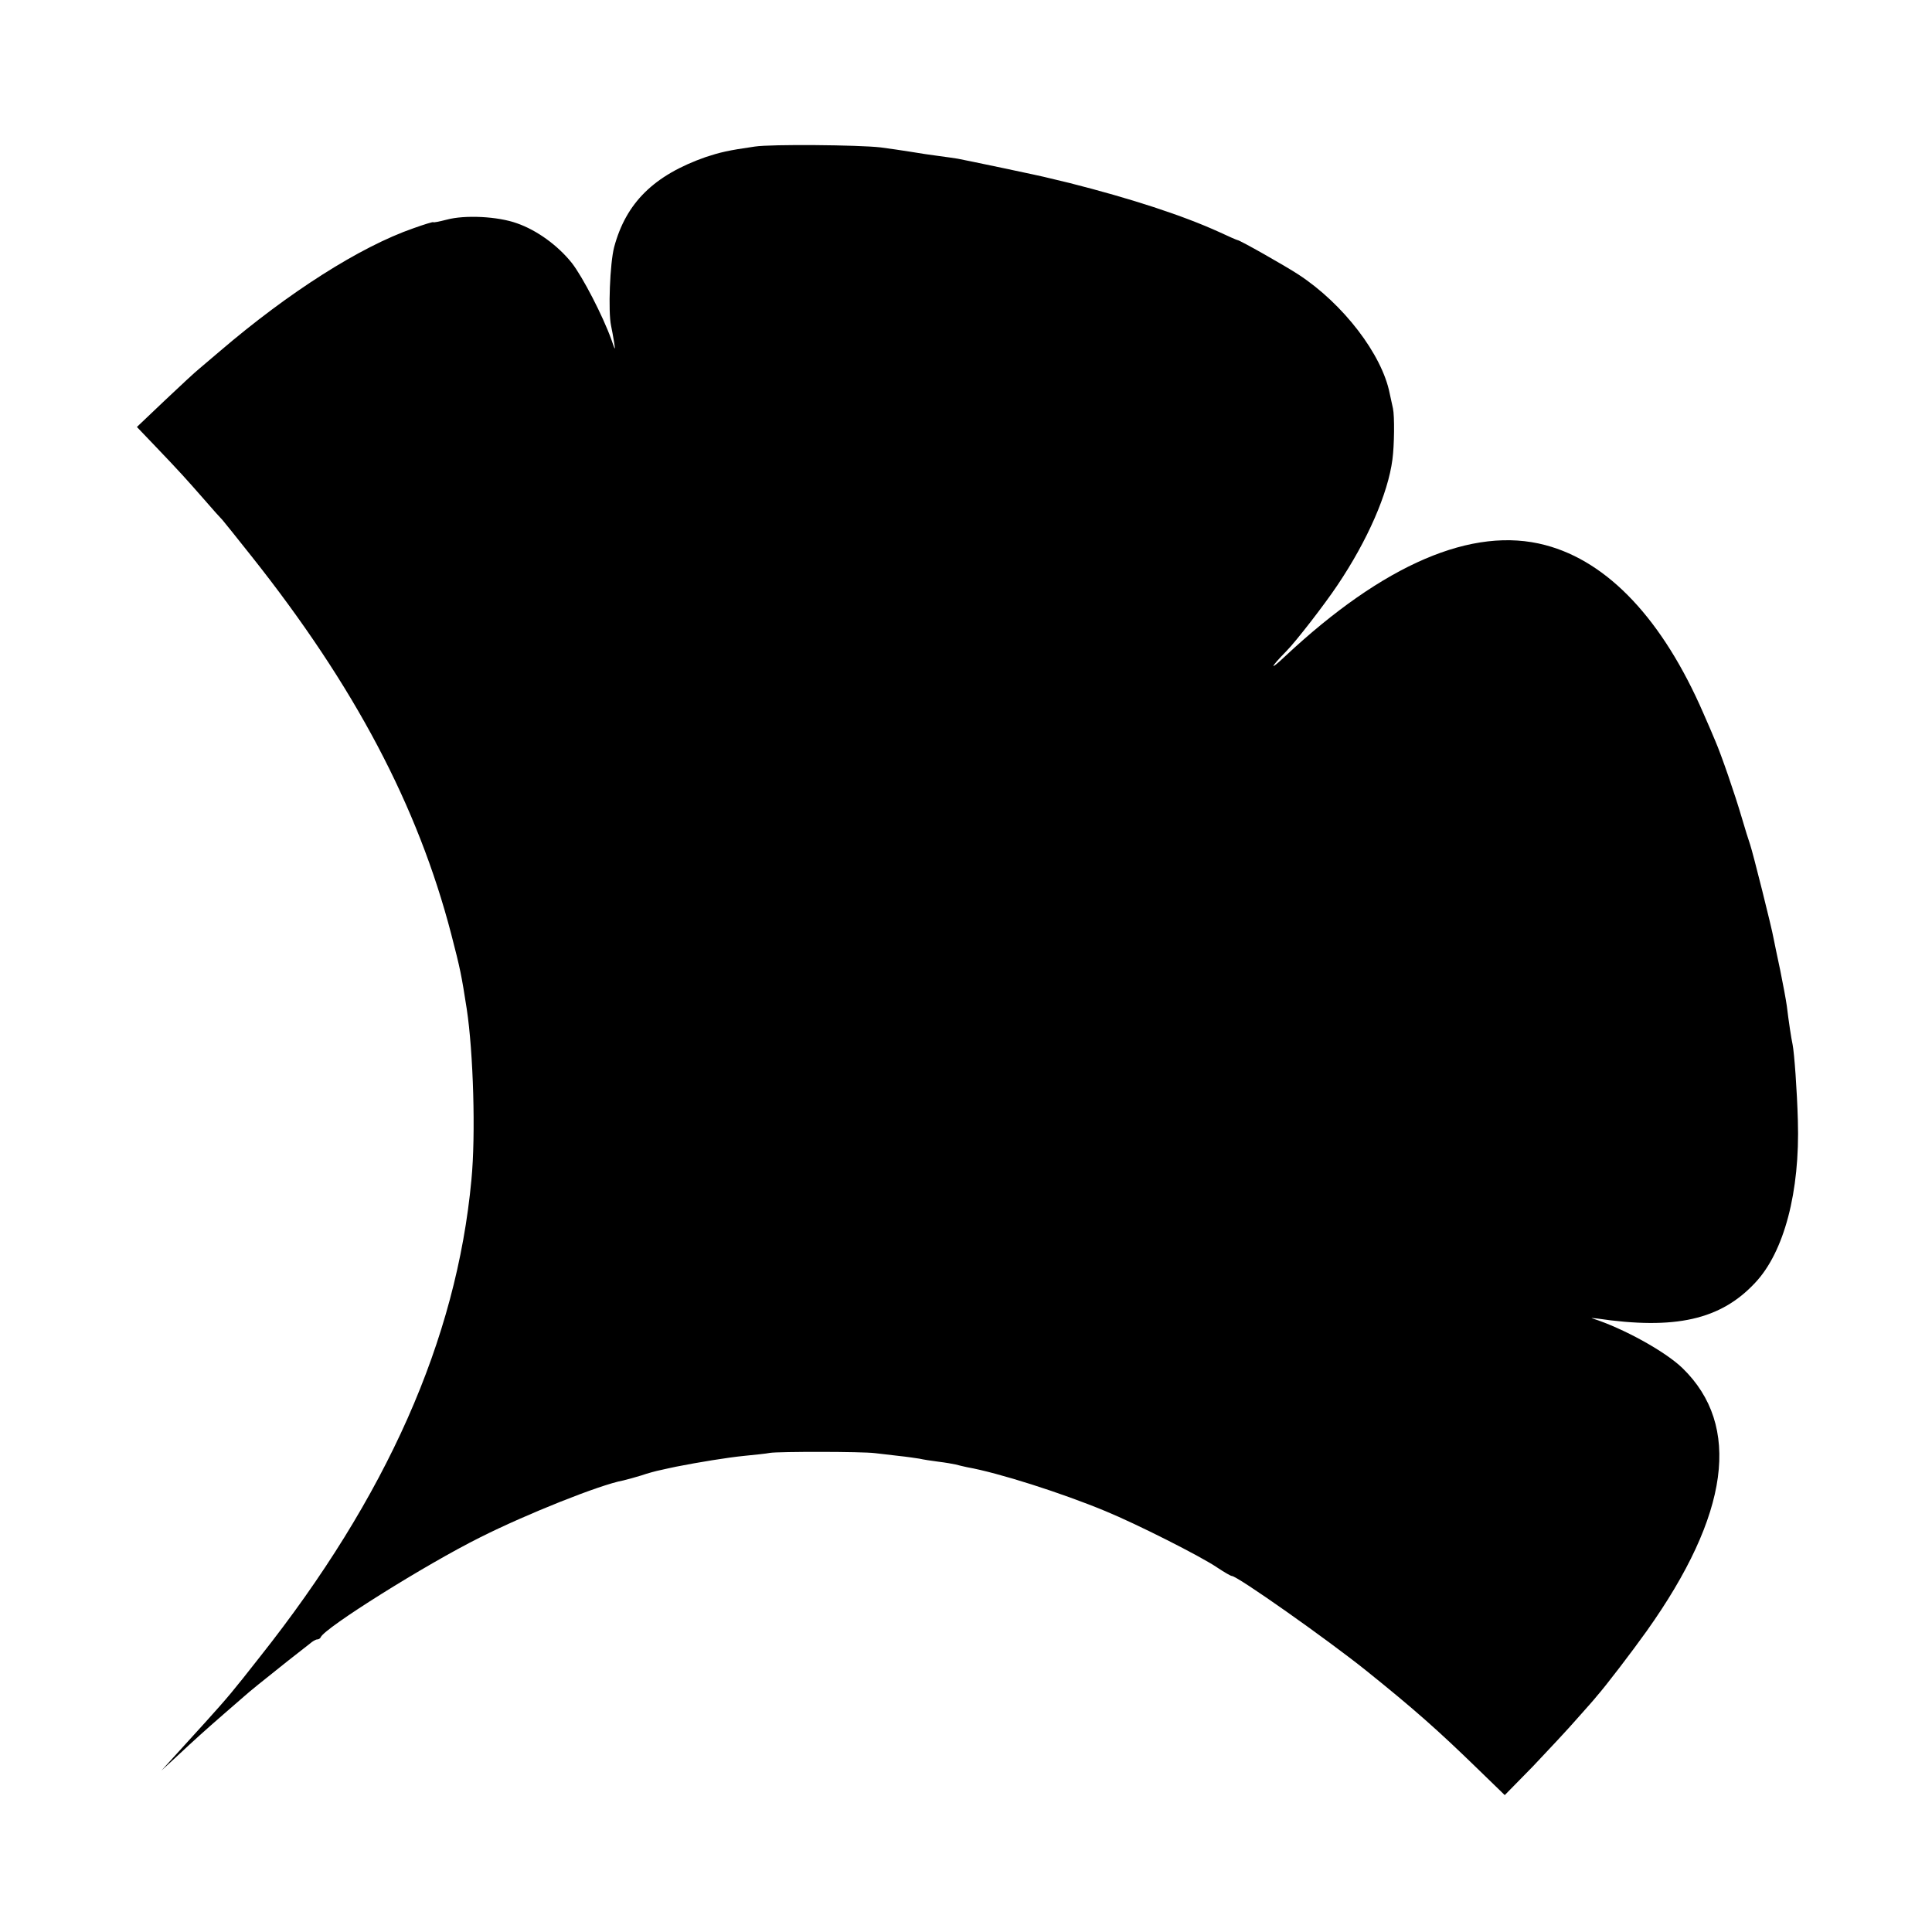
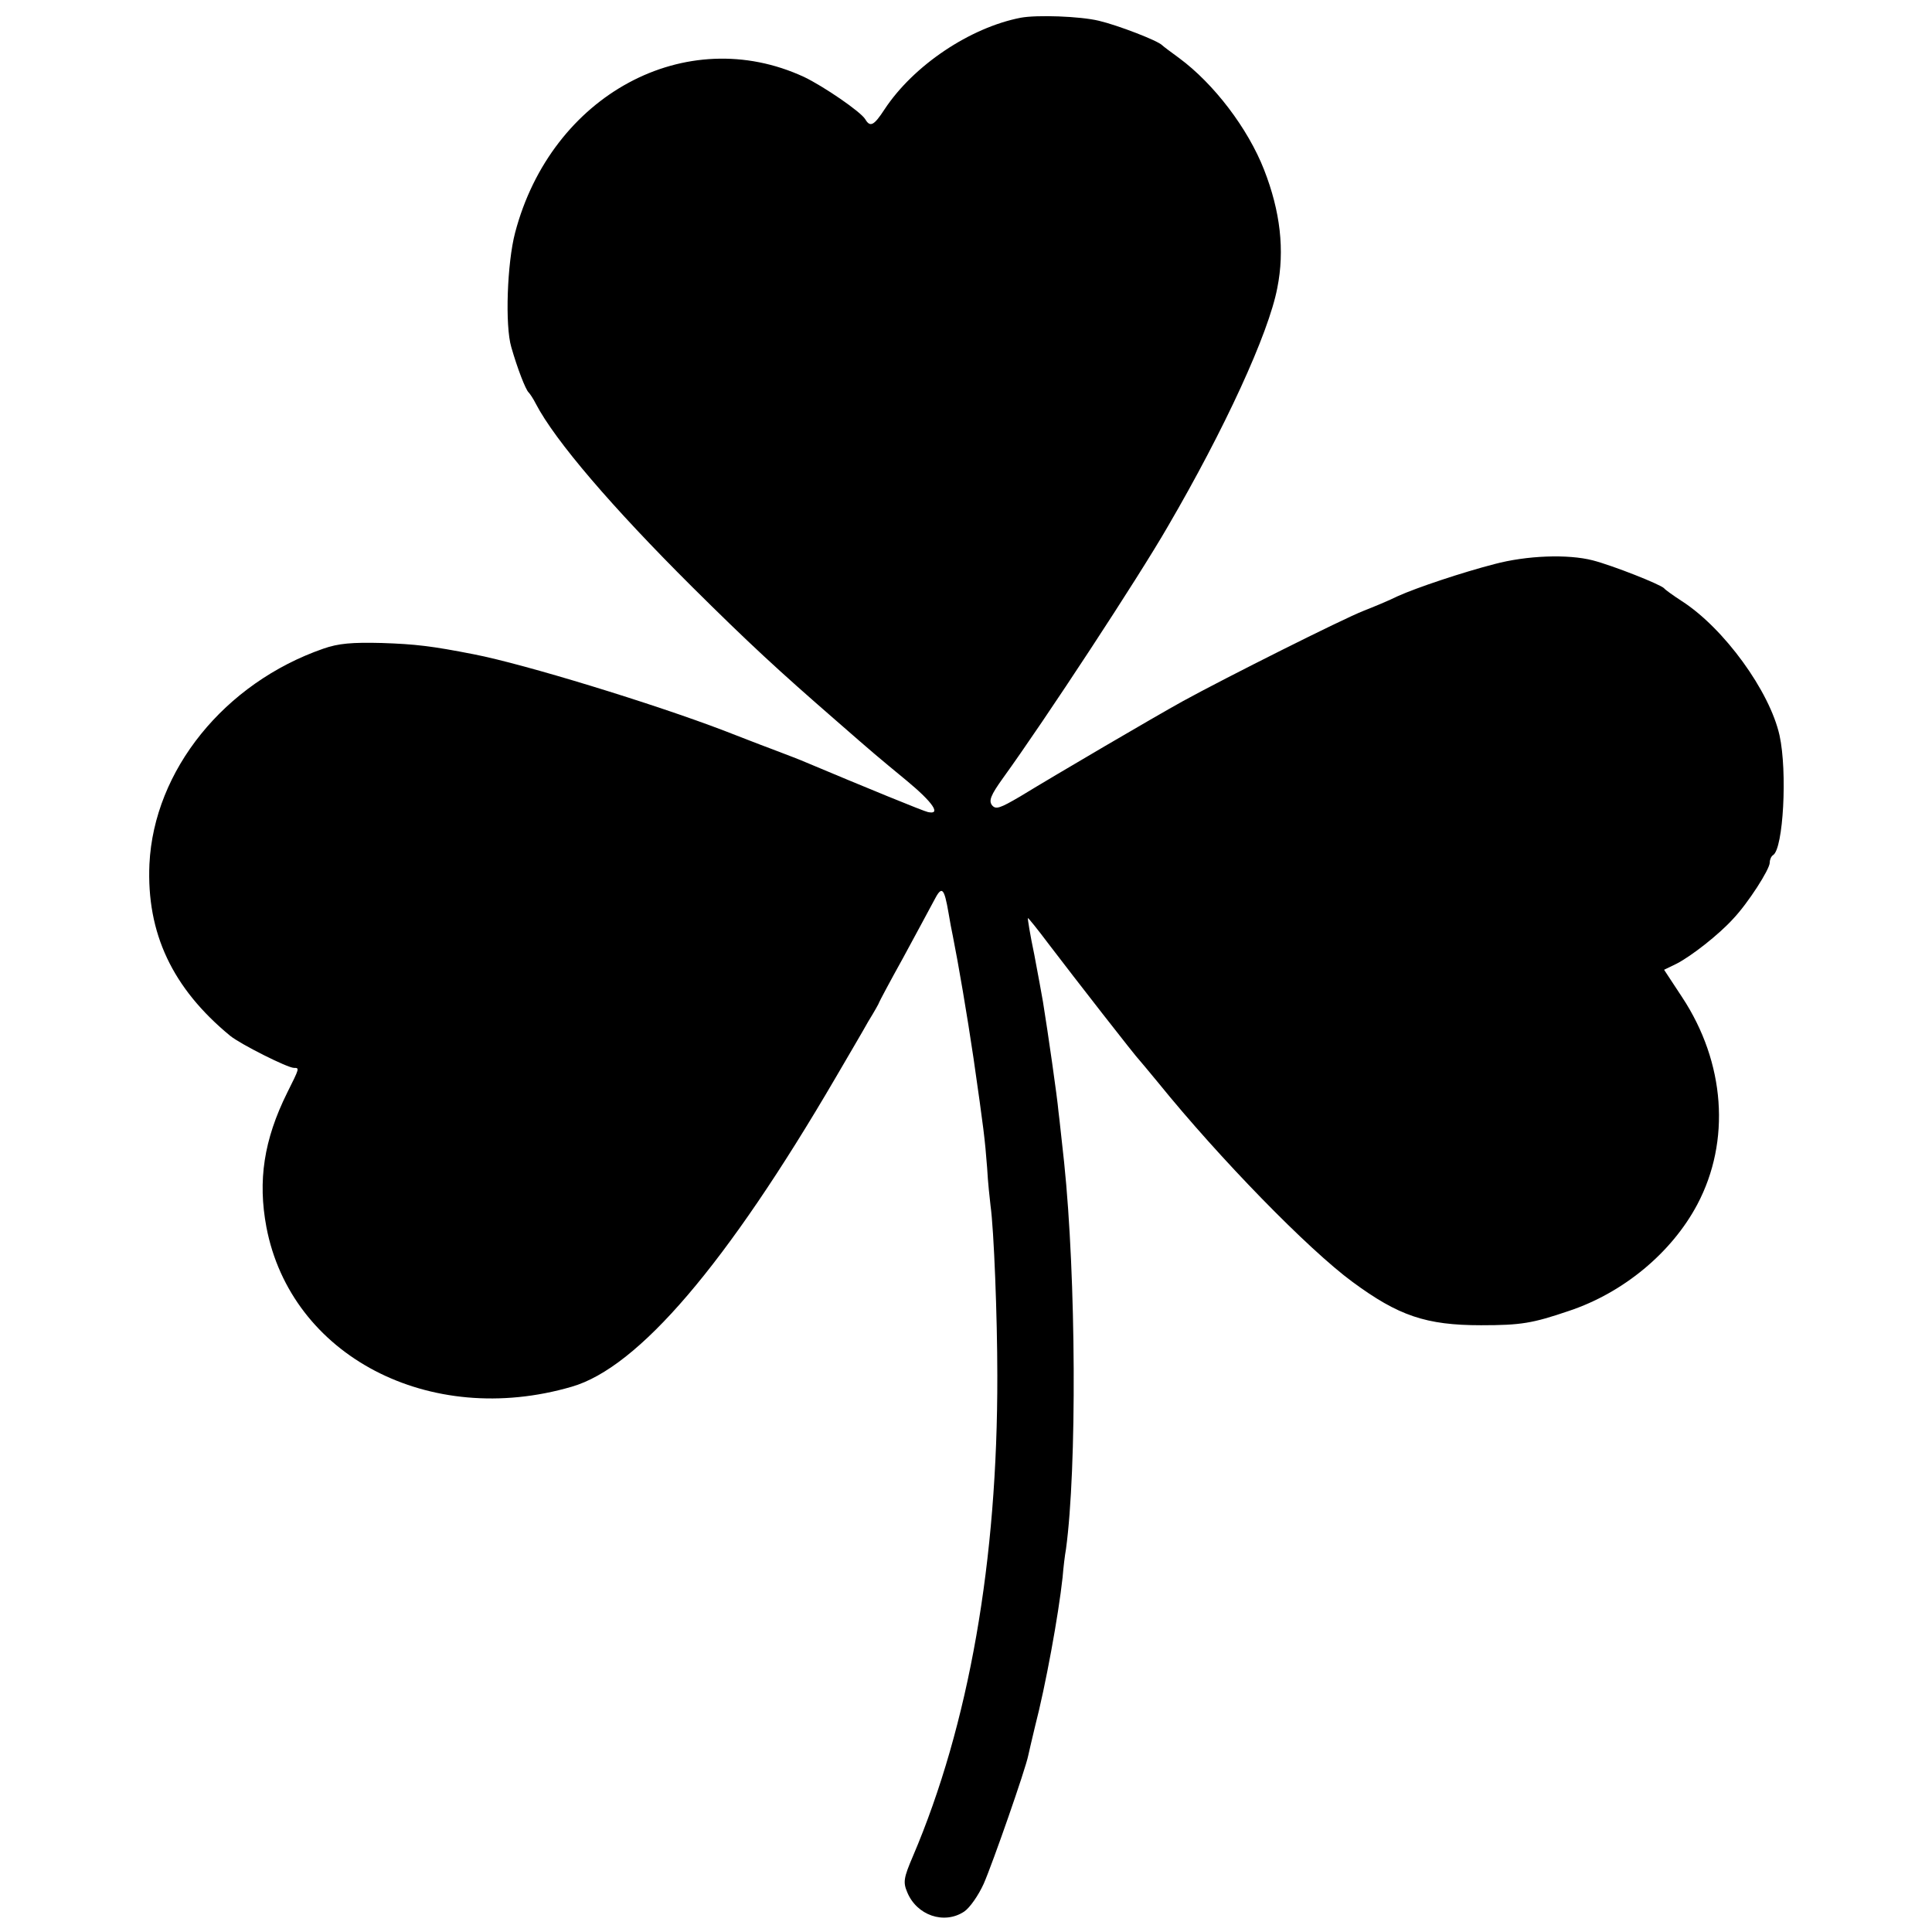
- <svg xmlns="http://www.w3.org/2000/svg" version="1.0" width="700pt" height="700pt" viewBox="0 0 700 700" preserveAspectRatio="xMidYMid meet">
-   <g transform="translate(0,700) scale(0.1,-0.1)" fill="#000000" stroke="none">
-     <path d="M2735 6469 c-98 -14 -126 -21 -178 -38 -188 -66 -289 -166 -332 -327 -15 -58 -22 -232 -11 -284 3 -14 8 -41 11 -60 5 -32 4 -31 -10 10 -31 86 -104 227 -143 277 -51 64 -127 119 -199 144 -69 25 -189 31 -255 13 -27 -7 -48 -11 -48 -9 0 2 -33 -8 -72 -22 -193 -67 -452 -232 -702 -446 -27 -23 -60 -51 -73 -62 -14 -11 -70 -63 -126 -116 l-101 -96 66 -69 c90 -94 114 -121 178 -194 30 -35 60 -68 66 -74 5 -6 53 -65 105 -131 374 -471 603 -905 724 -1370 33 -127 37 -148 56 -270 24 -157 33 -457 17 -620 -54 -579 -307 -1149 -767 -1729 -98 -125 -114 -144 -196 -235 -54 -59 -60 -66 -120 -132 l-40 -44 50 46 c76 71 104 96 175 158 36 31 70 61 76 66 14 13 72 60 154 125 36 28 73 57 83 65 9 8 21 15 26 15 5 0 11 3 13 8 14 34 381 264 578 362 167 84 435 191 518 206 13 3 42 11 65 18 23 8 56 17 72 20 17 4 41 9 55 12 81 16 185 33 245 39 39 4 81 8 95 11 32 5 334 5 380 -1 19 -2 58 -7 86 -10 29 -3 62 -8 75 -10 13 -3 44 -8 69 -11 25 -3 53 -8 62 -10 10 -3 29 -7 42 -10 113 -20 342 -93 501 -159 112 -46 346 -164 406 -205 24 -16 48 -30 52 -30 20 0 346 -230 487 -343 173 -139 259 -215 403 -355 l99 -96 102 104 c55 58 128 136 161 174 33 37 65 73 70 80 32 36 129 163 181 236 301 423 344 745 130 953 -63 61 -216 145 -326 180 -8 2 -1 2 15 0 284 -42 449 -5 574 129 105 111 163 330 155 588 -3 110 -13 245 -19 275 -5 23 -14 82 -21 140 -3 22 -14 81 -24 130 -11 50 -21 101 -24 115 -6 36 -75 311 -85 340 -5 14 -19 59 -31 100 -24 82 -74 227 -95 275 -7 17 -26 62 -43 100 -147 339 -345 550 -573 610 -263 70 -586 -69 -944 -404 -57 -54 -54 -41 5 19 35 35 140 171 186 240 109 162 183 332 199 455 7 51 8 158 2 185 -2 8 -7 33 -12 55 -28 141 -168 324 -330 430 -47 31 -213 125 -221 125 -2 0 -32 13 -66 29 -134 61 -322 122 -543 178 -33 8 -67 16 -75 18 -25 7 -303 65 -330 70 -14 2 -45 7 -70 10 -25 3 -70 10 -100 15 -30 5 -80 12 -110 16 -79 9 -396 12 -455 3z" />
+ <svg xmlns="http://www.w3.org/2000/svg" version="1.0" width="512pt" height="512pt" viewBox="0 0 512 512" preserveAspectRatio="xMidYMid meet">
+   <g transform="translate(0,512) scale(0.1,-0.1)" fill="#000000" stroke="none">
+     <path d="M2705 5073 c-134 -26 -284 -126 -361 -243 -28 -43 -38 -48 -51 -26 -12 20 -110 87 -162 112 -313 145 -670 -47 -766 -413 -21 -80 -27 -246 -10 -303 16 -56 38 -113 46 -120 3 -3 12 -16 19 -30 51 -98 203 -275 414 -485 150 -149 228 -221 381 -354 103 -90 108 -94 188 -160 70 -58 92 -91 56 -83 -11 2 -167 66 -324 132 -11 5 -50 20 -87 34 -38 14 -96 37 -130 50 -186 71 -528 176 -662 202 -112 22 -155 27 -244 30 -79 2 -115 -1 -155 -15 -262 -91 -449 -322 -461 -571 -8 -183 61 -329 214 -455 27 -22 152 -85 169 -85 15 0 15 0 -18 -66 -62 -125 -78 -233 -55 -356 65 -341 432 -533 809 -423 177 51 411 325 700 820 32 55 71 121 86 148 16 26 29 49 29 51 0 1 28 54 63 117 34 63 71 131 82 152 21 41 27 36 39 -34 3 -19 8 -45 11 -59 15 -75 38 -210 55 -325 27 -188 30 -212 36 -290 2 -38 7 -83 9 -100 9 -63 18 -296 18 -450 1 -490 -75 -926 -224 -1275 -24 -56 -26 -68 -15 -94 25 -62 98 -87 151 -52 15 10 38 43 52 74 24 55 111 304 118 340 2 9 10 44 18 77 28 108 62 294 73 395 2 25 6 59 9 75 29 214 27 718 -5 1025 -6 52 -12 113 -15 135 -3 36 -28 210 -41 290 -3 17 -13 73 -23 125 -11 52 -18 96 -17 97 1 1 26 -30 56 -70 67 -88 232 -300 240 -307 3 -3 25 -30 50 -60 162 -200 397 -441 514 -527 122 -90 195 -115 341 -115 106 0 136 5 233 38 144 48 272 154 340 282 89 168 74 376 -40 549 l-48 73 33 16 c39 20 112 77 150 119 39 41 97 131 97 149 0 8 4 17 9 20 27 17 38 221 17 317 -26 117 -147 284 -259 356 -23 15 -44 30 -47 34 -9 10 -135 60 -189 74 -66 17 -175 13 -261 -10 -85 -22 -205 -62 -256 -85 -22 -11 -63 -28 -91 -39 -56 -22 -365 -177 -478 -239 -76 -42 -332 -192 -432 -253 -53 -31 -64 -35 -74 -23 -9 12 -4 26 29 72 110 152 360 533 437 667 150 257 267 511 290 632 20 100 8 203 -35 313 -43 110 -133 228 -225 296 -22 16 -42 31 -45 34 -11 12 -117 53 -168 65 -50 12 -164 16 -207 8z" />
  </g>
</svg>
